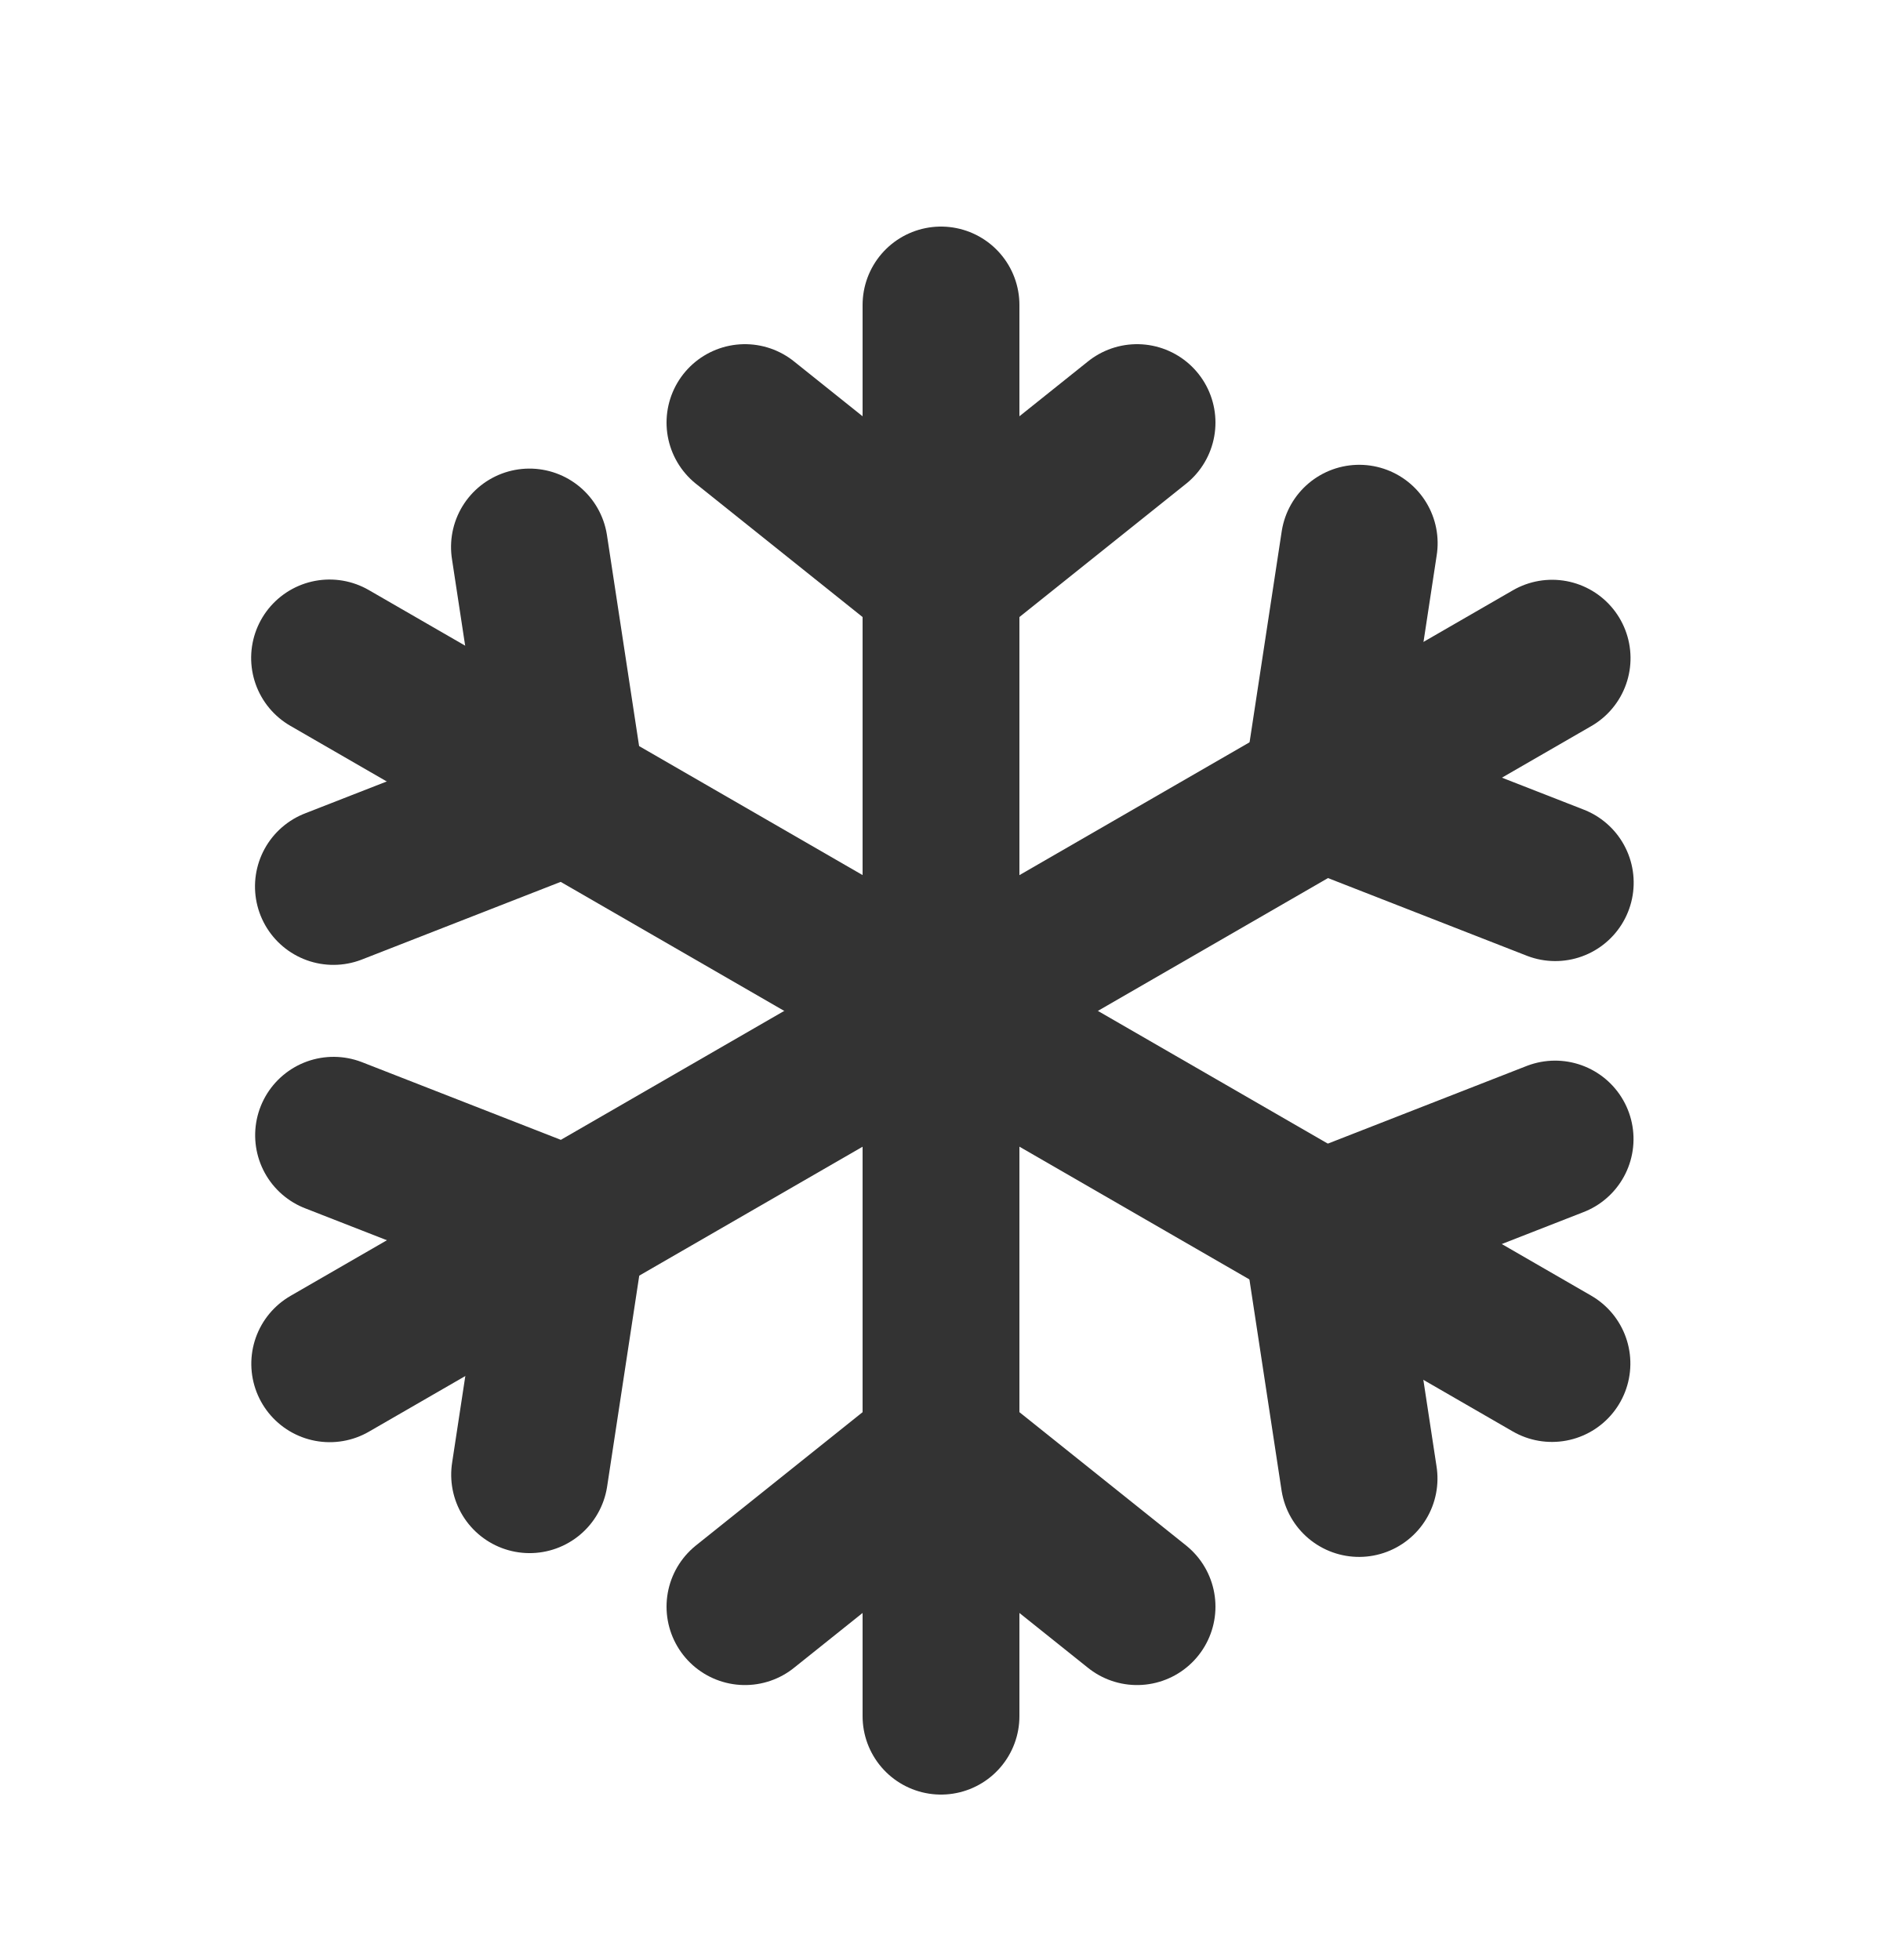
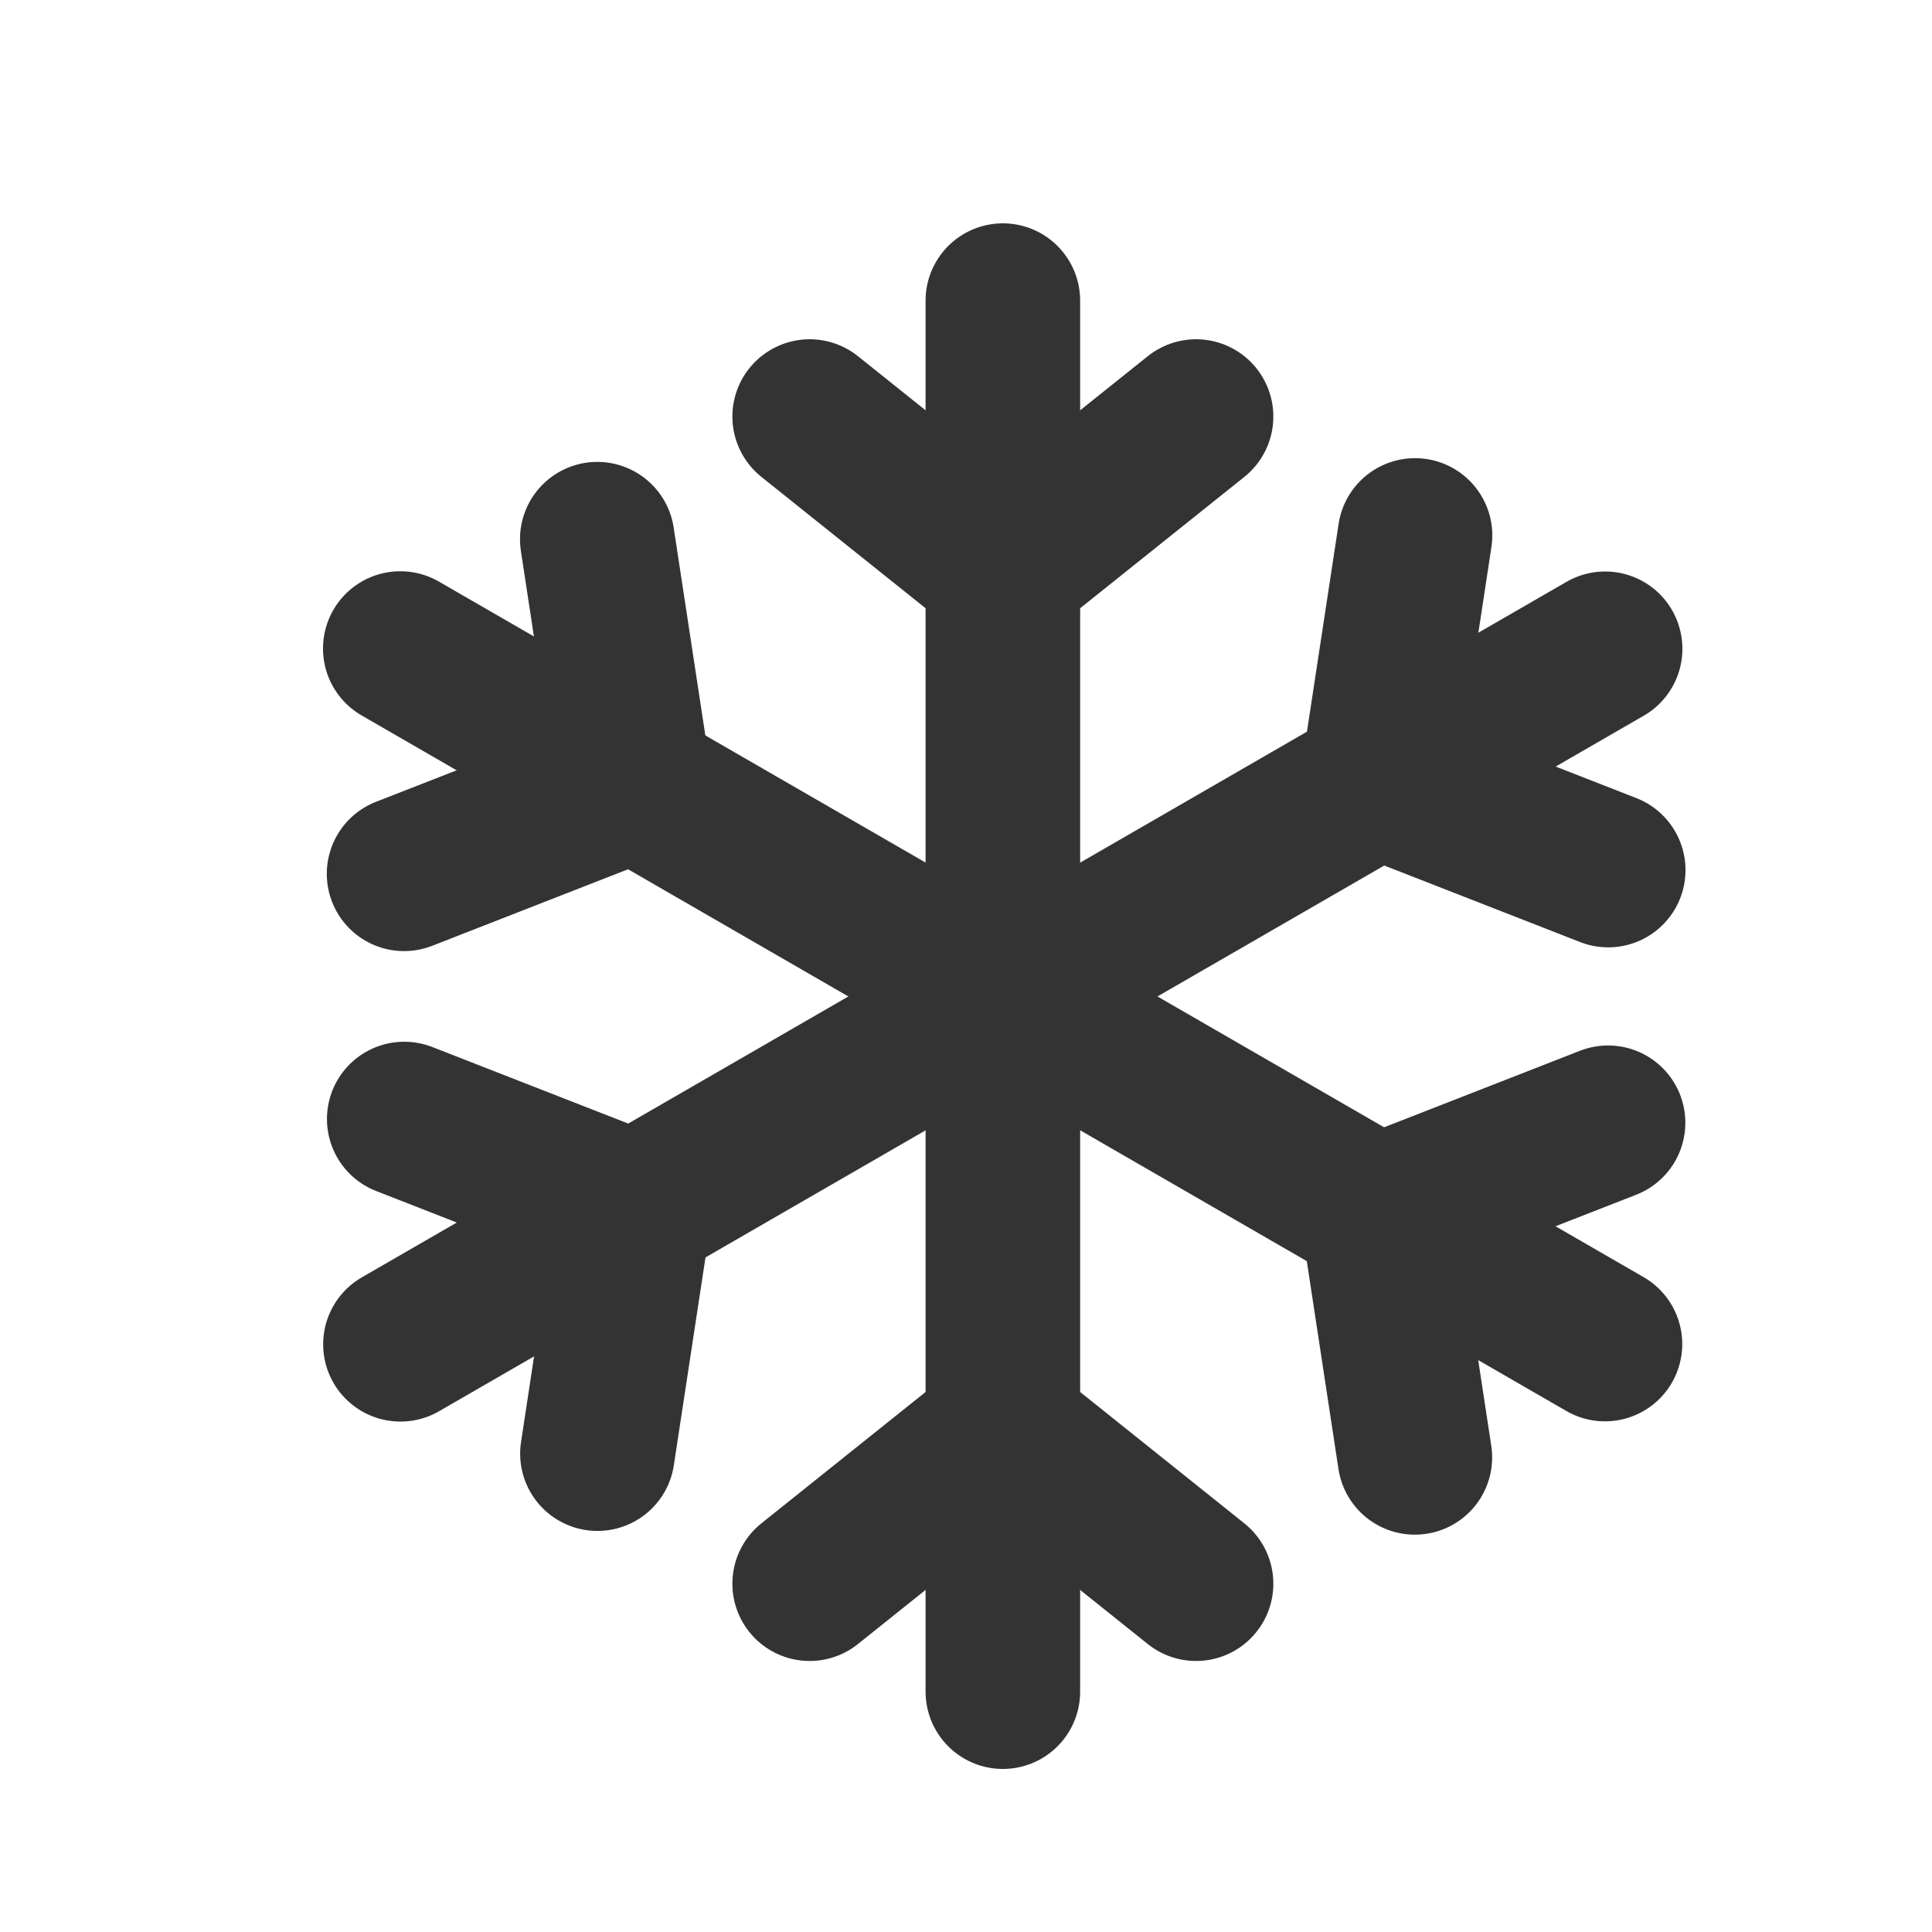
- <svg xmlns="http://www.w3.org/2000/svg" width="24px" height="25px" version="1.1" xml:space="preserve" style="fill-rule:evenodd;clip-rule:evenodd;stroke-linecap:round;stroke-miterlimit:5;">
-   <g transform="matrix(1,0,0,1,-336,-1276)">
-     <g id="weather.regular.snowflake" transform="matrix(1,0,0,1,-1232,506.893)">
+ <svg xmlns="http://www.w3.org/2000/svg" width="25px" height="25px" version="1.1" xml:space="preserve" style="fill-rule:evenodd;clip-rule:evenodd;stroke-linecap:round;stroke-miterlimit:5;">
+   <g transform="matrix(1,0,0,1,-722,-1276)">
+     <g id="weather.regular.snowflake" transform="matrix(1,0,0,1,-845.023,506.893)">
      <rect x="1568" y="770" width="24" height="24" style="fill:none;" />
      <clipPath id="_clip1">
        <rect x="1568" y="770" width="24" height="24" />
      </clipPath>
      <g clip-path="url(#_clip1)">
        <g>
          <g transform="matrix(1,0,0,1,1232,-506.893)">
            <path d="M348,1279.89L348,1297.89" style="fill:none;stroke:rgb(51,51,51);stroke-width:2px;" />
          </g>
          <g transform="matrix(1,0,0,1,1232,-506.393)">
            <path d="M345.5,1280.89L348,1282.89L350.5,1280.89" style="fill:none;stroke:rgb(51,51,51);stroke-width:2px;" />
          </g>
          <g transform="matrix(1,0,0,-1,1232,2070.49)">
            <path d="M345.5,1280.89L348,1282.89L350.5,1280.89" style="fill:none;stroke:rgb(51,51,51);stroke-width:2px;" />
          </g>
        </g>
        <g transform="matrix(0.5,-0.866025,0.866025,0.5,112.768,1759.32)">
          <g transform="matrix(1,0,0,1,1232,-506.893)">
            <path d="M348,1279.89L348,1297.89" style="fill:none;stroke:rgb(51,51,51);stroke-width:2px;" />
          </g>
          <g transform="matrix(1,0,0,1,1232,-506.393)">
            <path d="M345.5,1280.89L348,1282.89L350.5,1280.89" style="fill:none;stroke:rgb(51,51,51);stroke-width:2px;" />
          </g>
          <g transform="matrix(1,0,0,-1,1232,2070.49)">
            <path d="M345.5,1280.89L348,1282.89L350.5,1280.89" style="fill:none;stroke:rgb(51,51,51);stroke-width:2px;" />
          </g>
        </g>
        <g transform="matrix(-0.5,-0.866025,0.866025,-0.5,1692.77,2541.32)">
          <g transform="matrix(1,0,0,1,1232,-506.893)">
            <path d="M348,1279.89L348,1297.89" style="fill:none;stroke:rgb(51,51,51);stroke-width:2px;" />
          </g>
          <g transform="matrix(1,0,0,1,1232,-506.393)">
            <path d="M345.5,1280.89L348,1282.89L350.5,1280.89" style="fill:none;stroke:rgb(51,51,51);stroke-width:2px;" />
          </g>
          <g transform="matrix(1,0,0,-1,1232,2070.49)">
            <path d="M345.5,1280.89L348,1282.89L350.5,1280.89" style="fill:none;stroke:rgb(51,51,51);stroke-width:2px;" />
          </g>
        </g>
      </g>
    </g>
  </g>
</svg>
